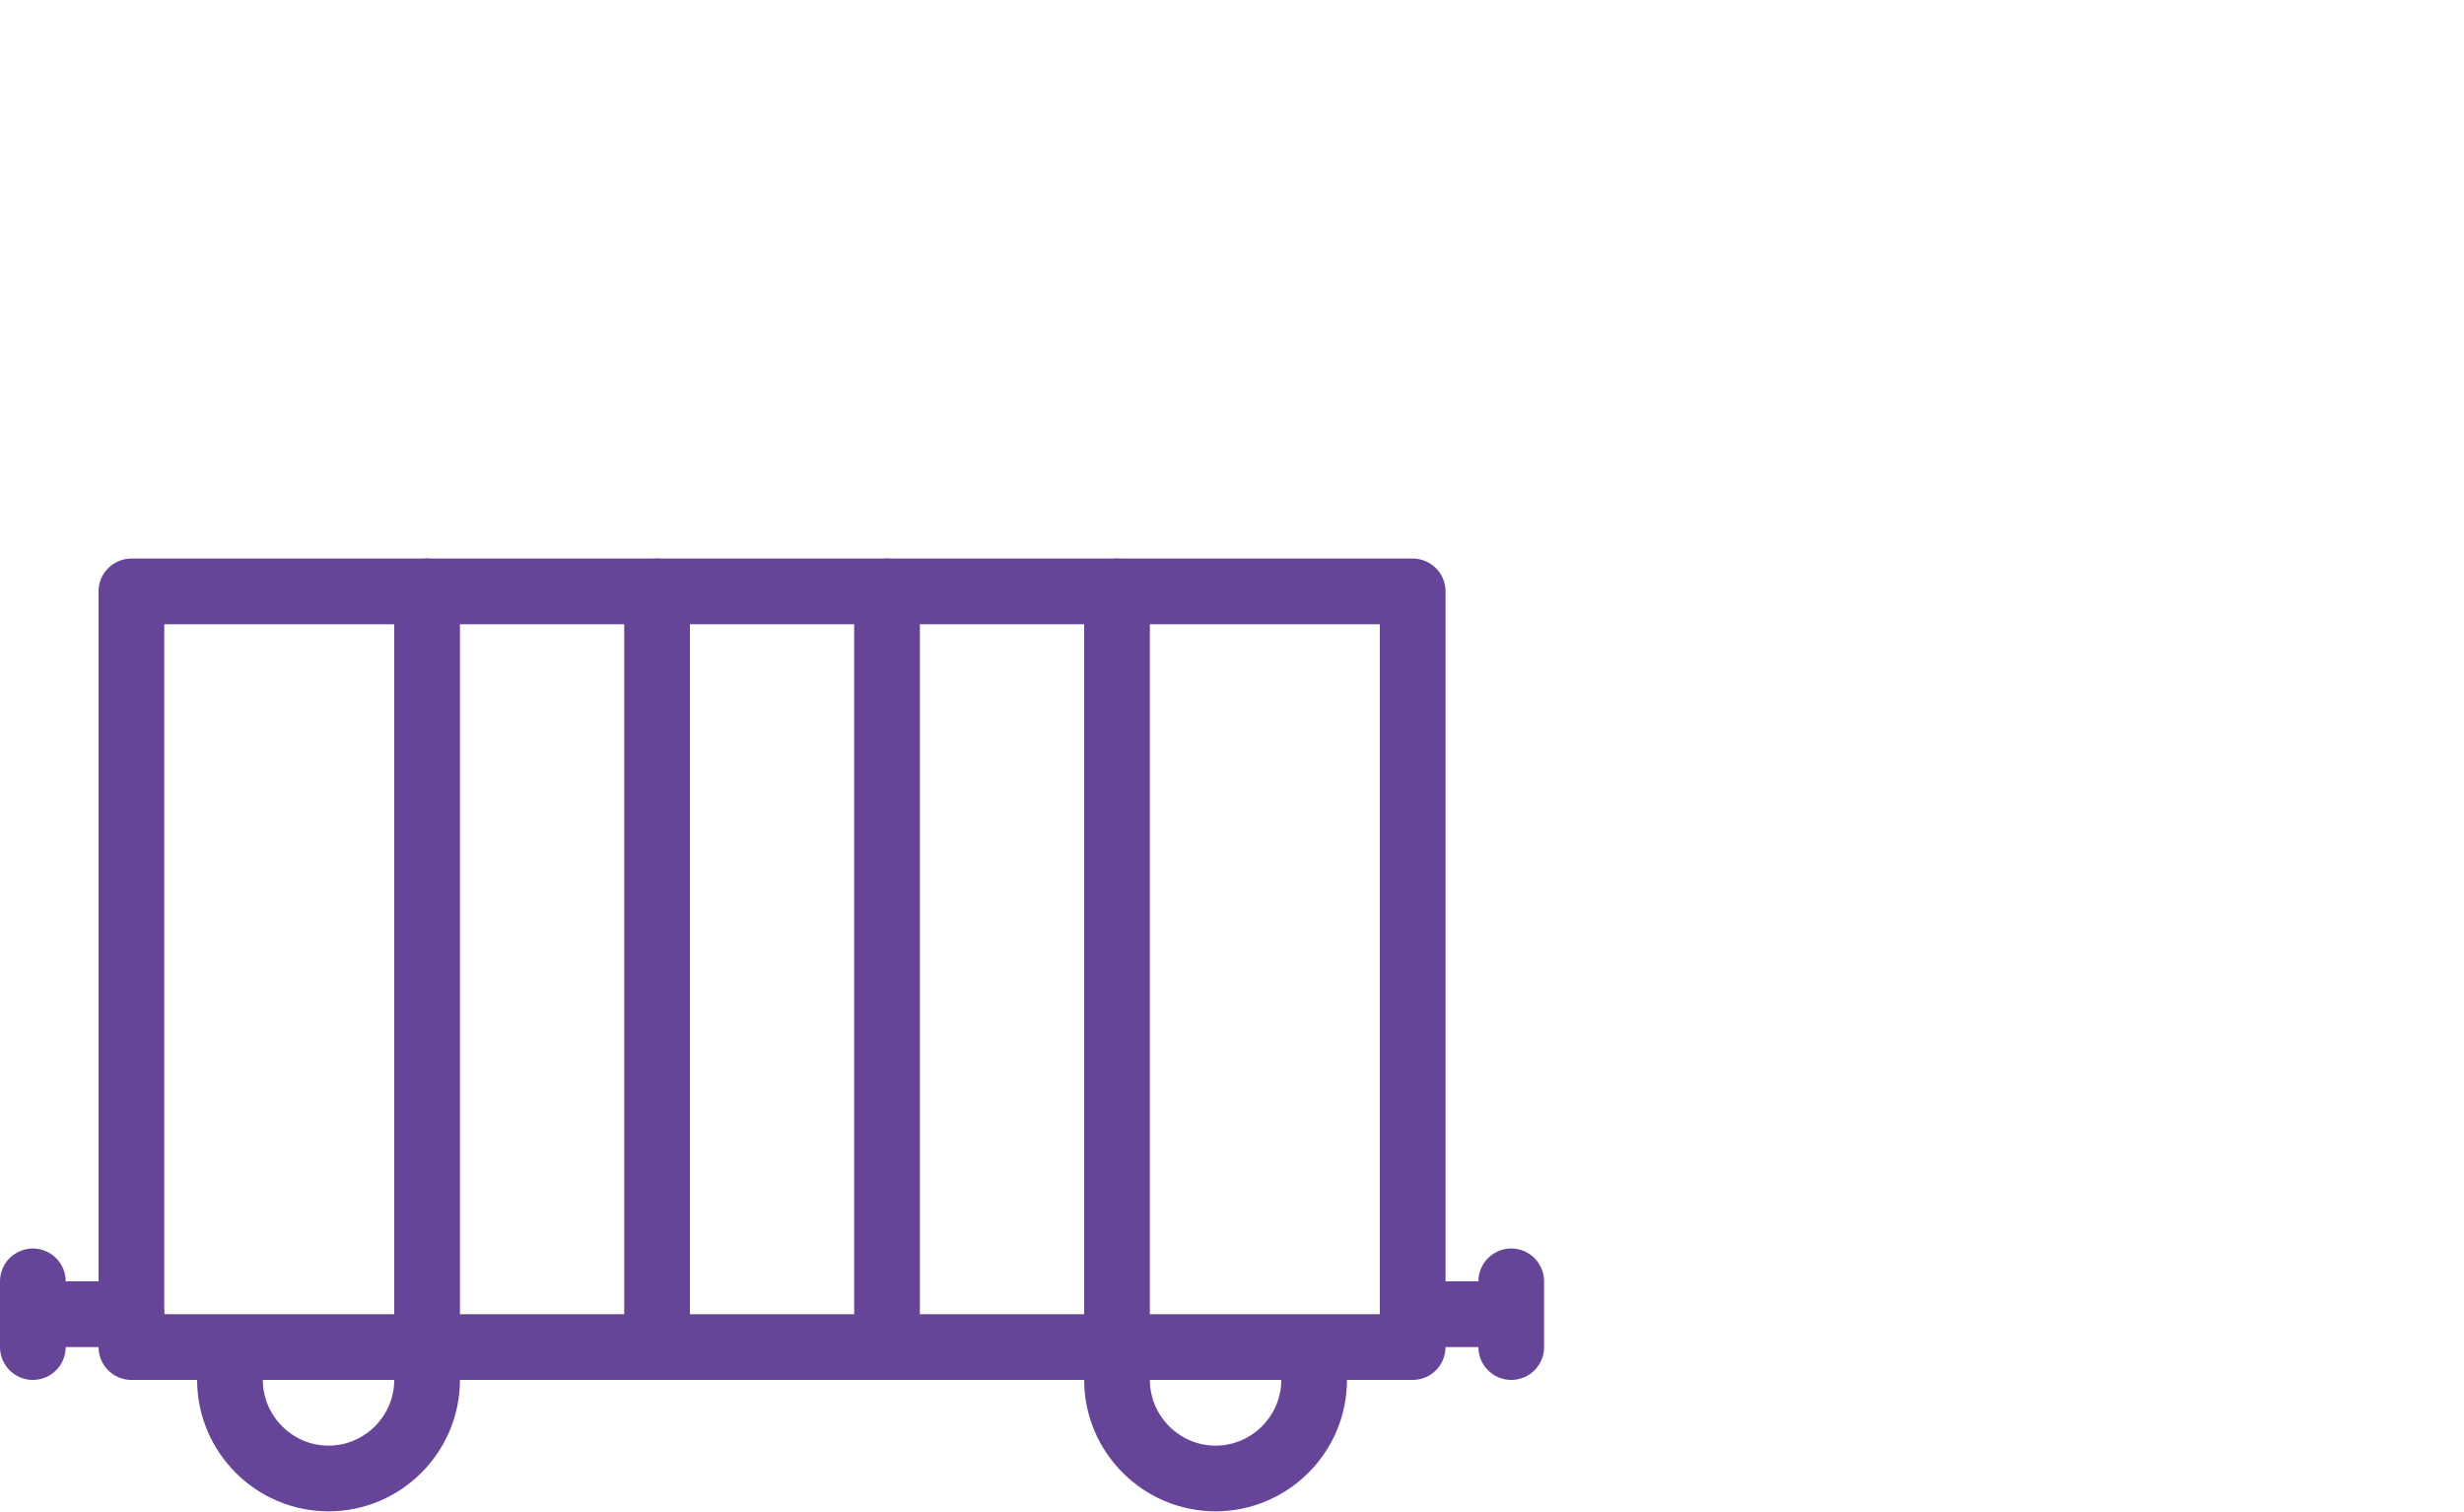
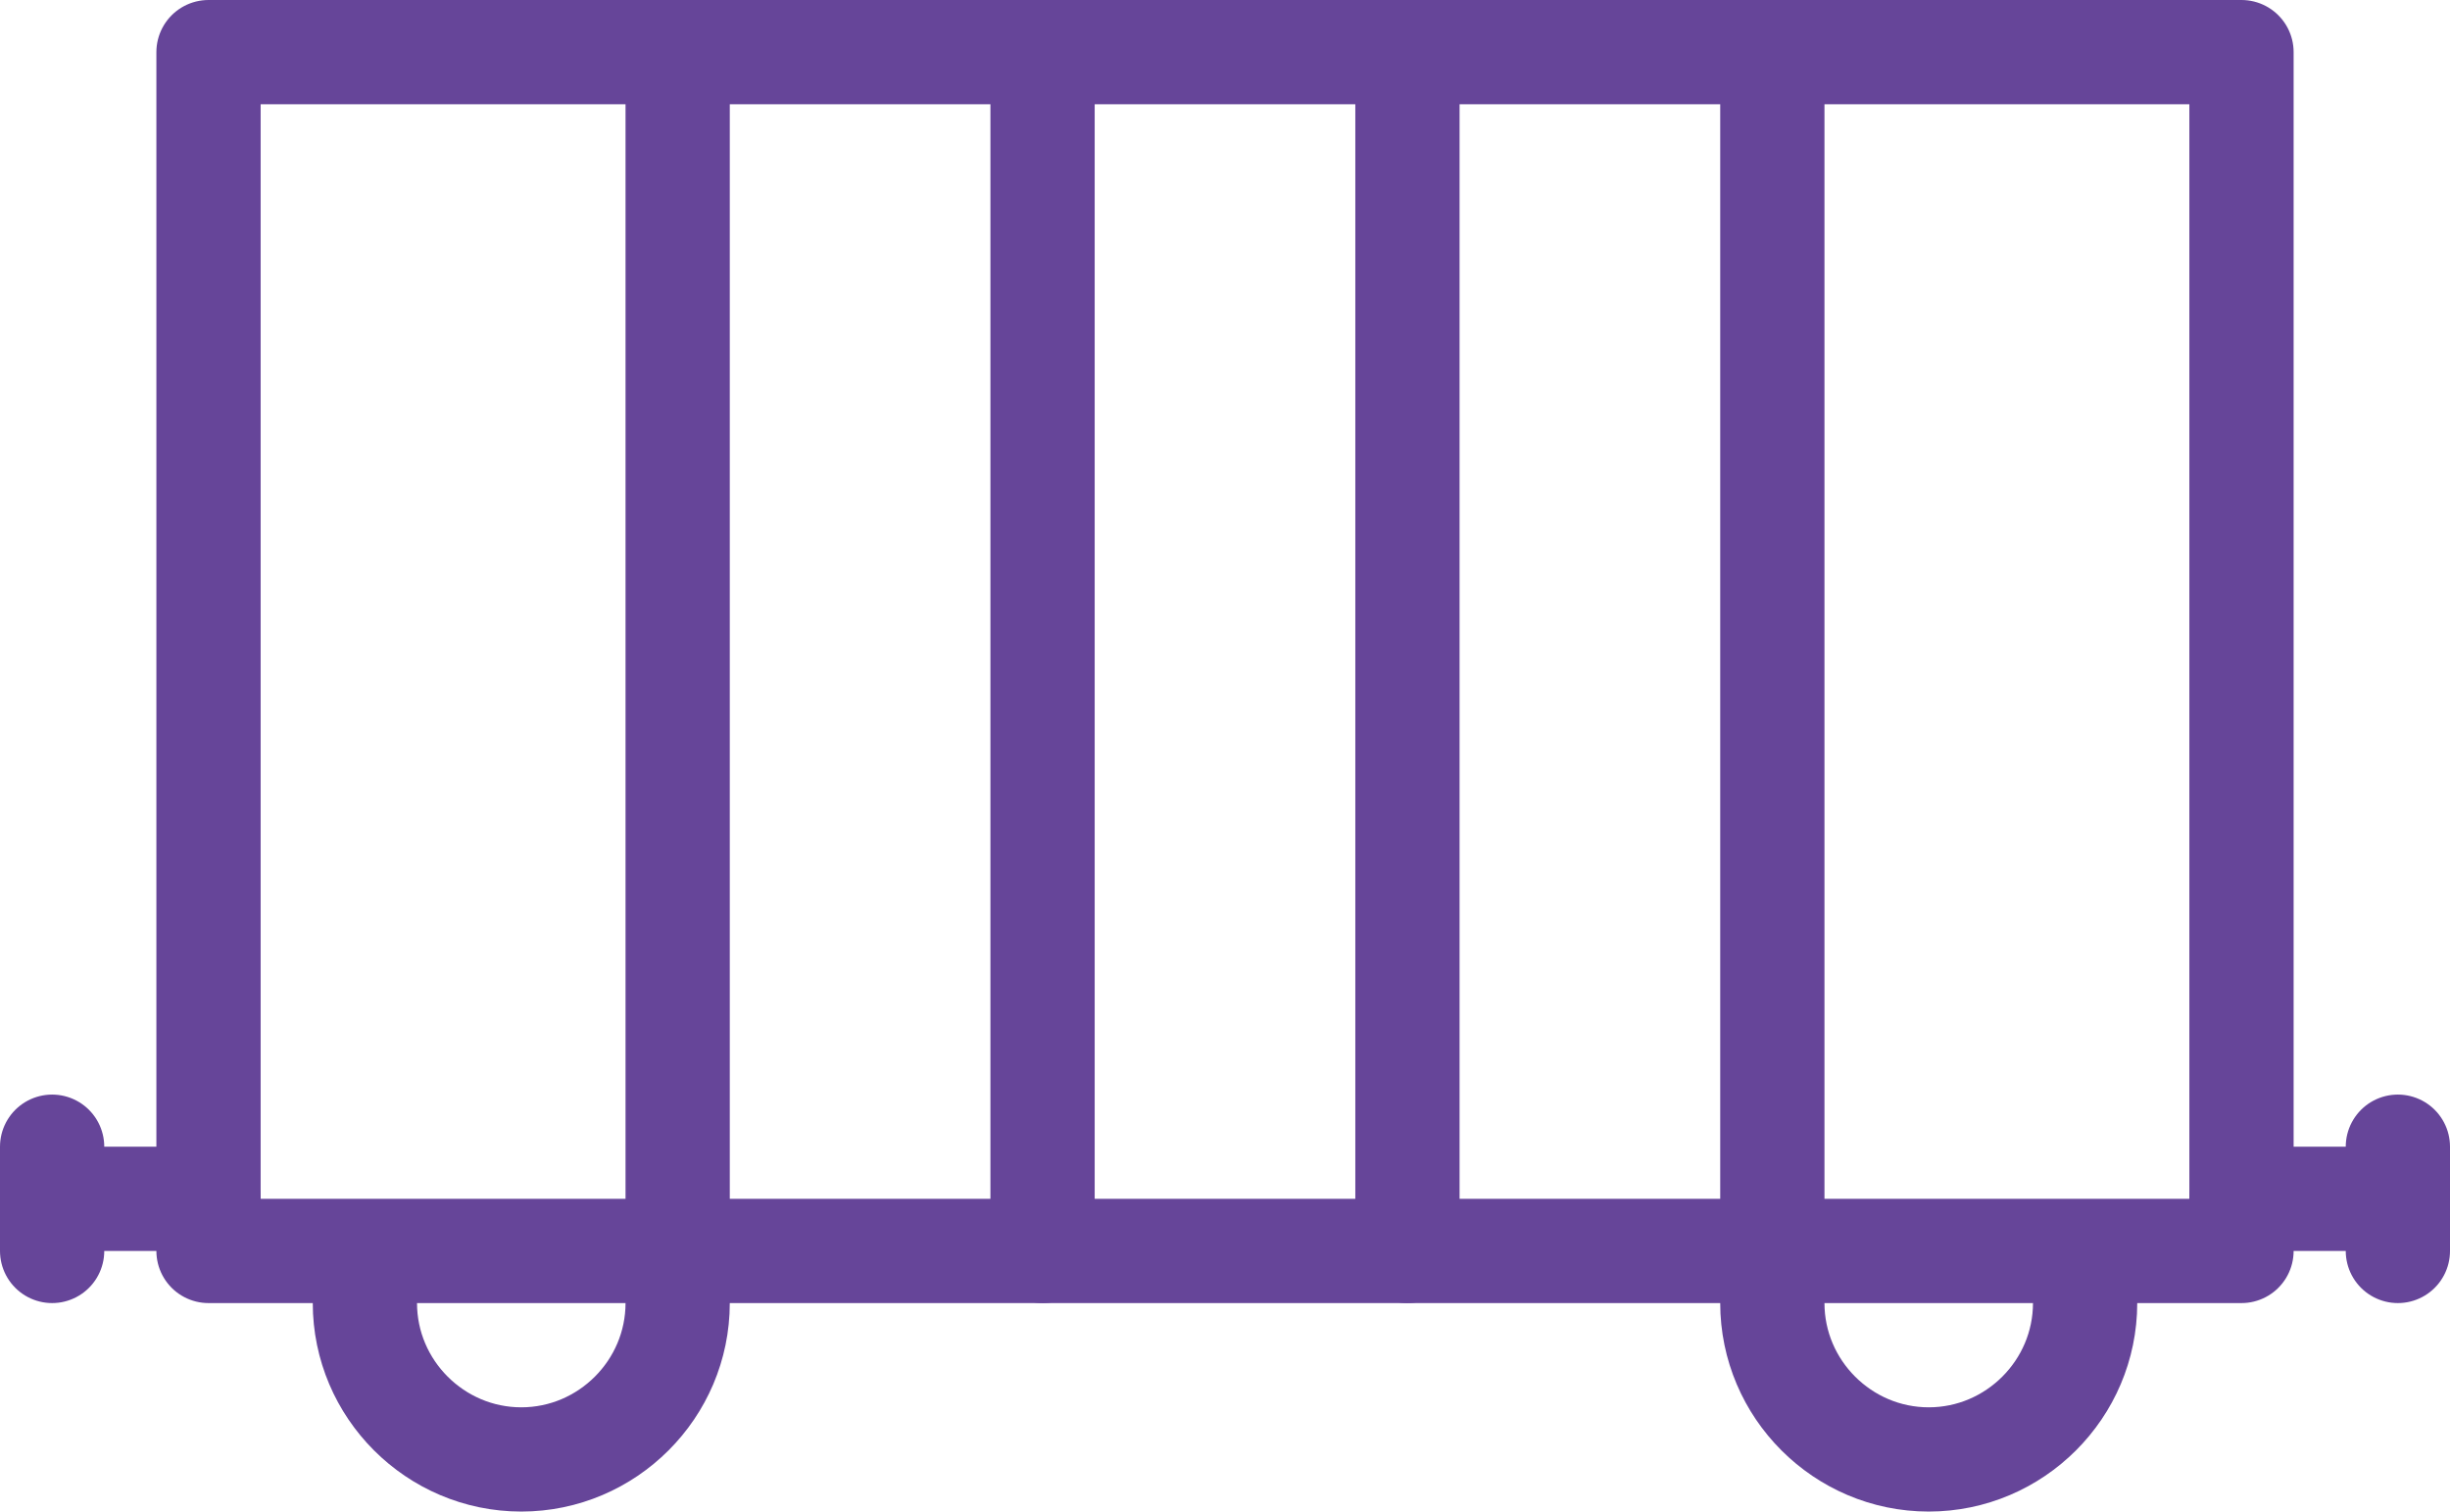
- <svg xmlns="http://www.w3.org/2000/svg" width="75" height="46" viewBox="0 0 75 46" fill="none">
-   <path d="M43 18H4V41H43V18Z" stroke="#664599" stroke-width="2" stroke-miterlimit="10" stroke-linecap="round" stroke-linejoin="round" />
-   <path d="M13 41V18" stroke="#664599" stroke-width="2" stroke-miterlimit="10" stroke-linecap="round" stroke-linejoin="round" />
-   <path d="M1 41V39" stroke="#664599" stroke-width="2" stroke-miterlimit="10" stroke-linecap="round" stroke-linejoin="round" />
-   <path d="M46 39L46 41" stroke="#664599" stroke-width="2" stroke-miterlimit="10" stroke-linecap="round" stroke-linejoin="round" />
-   <path d="M4 40H2" stroke="#664599" stroke-width="2" stroke-miterlimit="10" stroke-linecap="round" stroke-linejoin="round" />
-   <path d="M43 40L45 40" stroke="#664599" stroke-width="2" stroke-miterlimit="10" stroke-linecap="round" stroke-linejoin="round" />
-   <path d="M20 41V18" stroke="#664599" stroke-width="2" stroke-miterlimit="10" stroke-linecap="round" stroke-linejoin="round" />
-   <path d="M27 41V18" stroke="#664599" stroke-width="2" stroke-miterlimit="10" stroke-linecap="round" stroke-linejoin="round" />
-   <path d="M34 41V18" stroke="#664599" stroke-width="2" stroke-miterlimit="10" stroke-linecap="round" stroke-linejoin="round" />
-   <path d="M40 42C40 43.65 38.65 45 37 45C35.35 45 34 43.65 34 42" stroke="#664599" stroke-width="2" stroke-miterlimit="10" stroke-linecap="round" stroke-linejoin="round" />
-   <path d="M13 42C13 43.65 11.65 45 10 45C8.35 45 7 43.65 7 42" stroke="#664599" stroke-width="2" stroke-miterlimit="10" stroke-linecap="round" stroke-linejoin="round" />
+ <svg xmlns="http://www.w3.org/2000/svg" width="47" height="29" viewBox="0 0 47 29" fill="none">
+   <path d="M43 1H4V24H43V1Z" stroke="#664599" stroke-width="2" stroke-miterlimit="10" stroke-linecap="round" stroke-linejoin="round" />
+   <path d="M13 24V1" stroke="#664599" stroke-width="2" stroke-miterlimit="10" stroke-linecap="round" stroke-linejoin="round" />
+   <path d="M1 24V22" stroke="#664599" stroke-width="2" stroke-miterlimit="10" stroke-linecap="round" stroke-linejoin="round" />
+   <path d="M46 22L46 24" stroke="#664599" stroke-width="2" stroke-miterlimit="10" stroke-linecap="round" stroke-linejoin="round" />
+   <path d="M4 23H2" stroke="#664599" stroke-width="2" stroke-miterlimit="10" stroke-linecap="round" stroke-linejoin="round" />
+   <path d="M43 23L45 23" stroke="#664599" stroke-width="2" stroke-miterlimit="10" stroke-linecap="round" stroke-linejoin="round" />
+   <path d="M20 24V1" stroke="#664599" stroke-width="2" stroke-miterlimit="10" stroke-linecap="round" stroke-linejoin="round" />
+   <path d="M27 24V1" stroke="#664599" stroke-width="2" stroke-miterlimit="10" stroke-linecap="round" stroke-linejoin="round" />
+   <path d="M34 24V1" stroke="#664599" stroke-width="2" stroke-miterlimit="10" stroke-linecap="round" stroke-linejoin="round" />
+   <path d="M40 25C40 26.65 38.65 28 37 28C35.35 28 34 26.65 34 25" stroke="#664599" stroke-width="2" stroke-miterlimit="10" stroke-linecap="round" stroke-linejoin="round" />
+   <path d="M13 25C13 26.65 11.65 28 10 28C8.35 28 7 26.65 7 25" stroke="#664599" stroke-width="2" stroke-miterlimit="10" stroke-linecap="round" stroke-linejoin="round" />
</svg>
